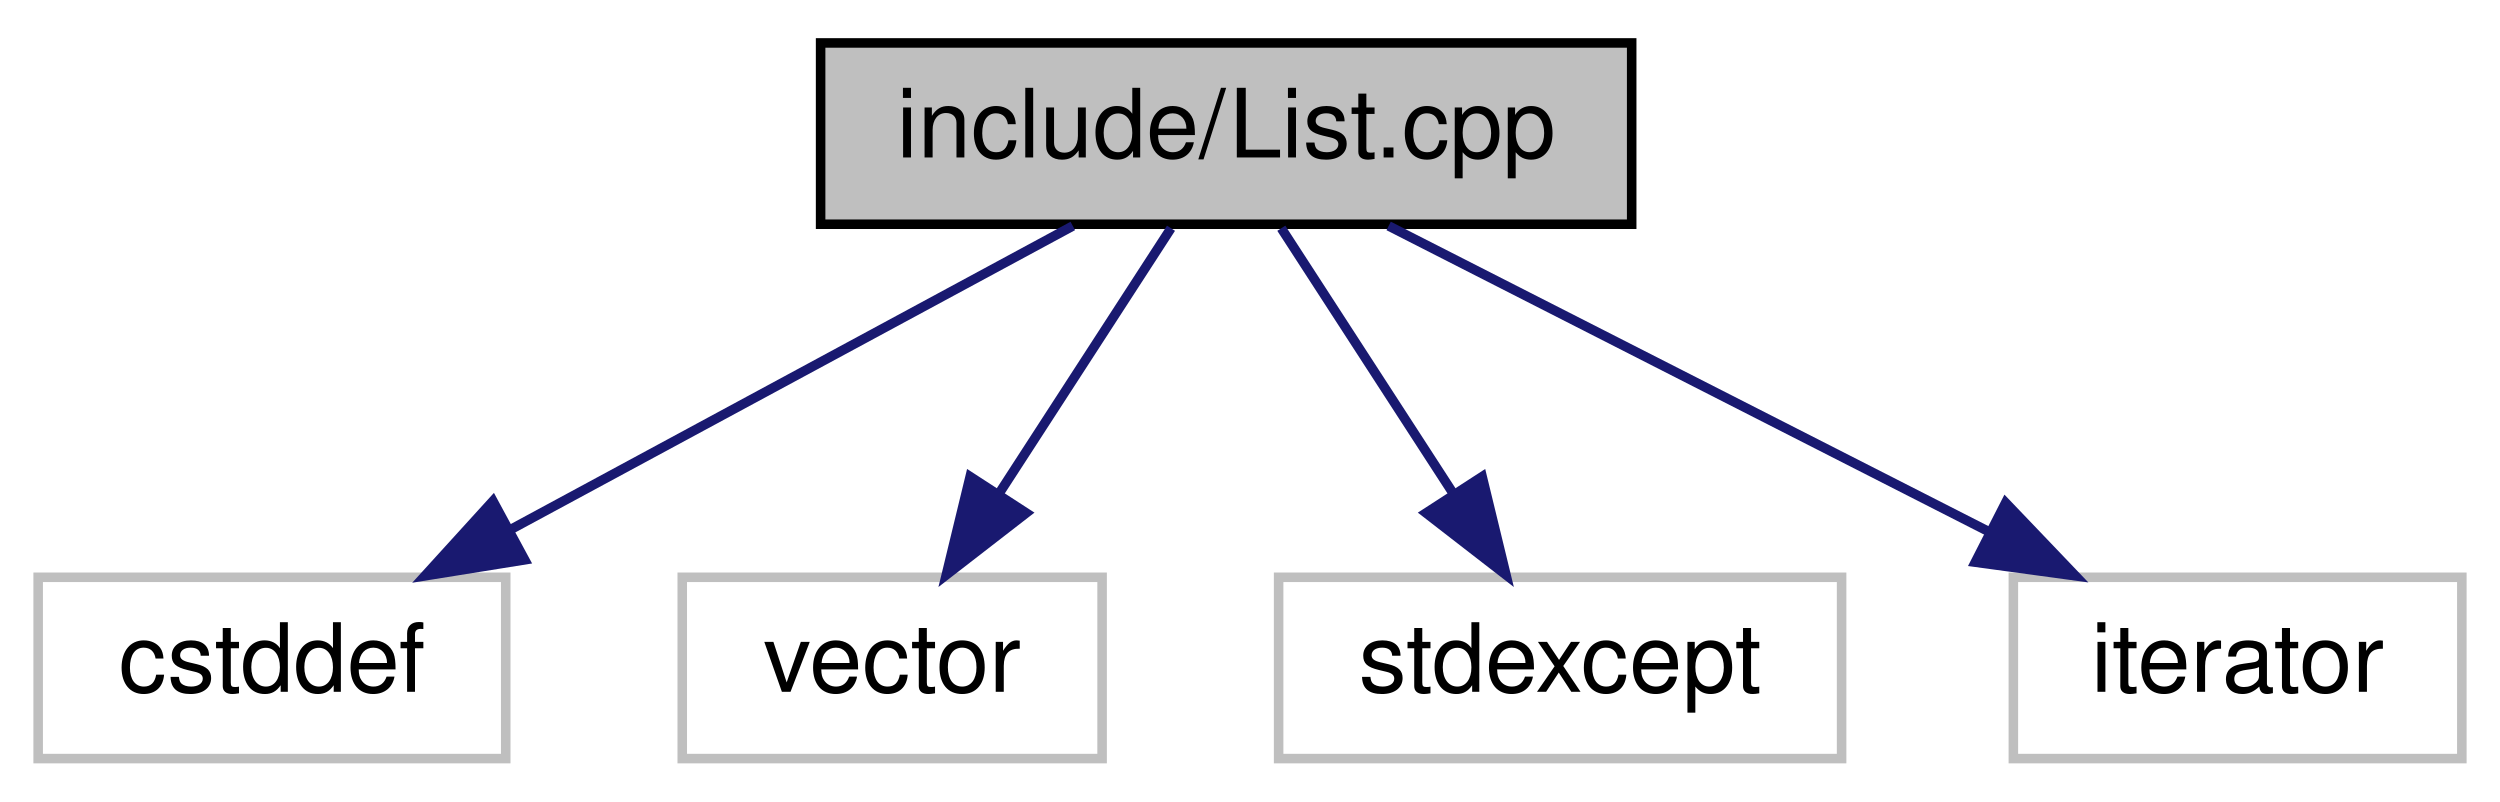
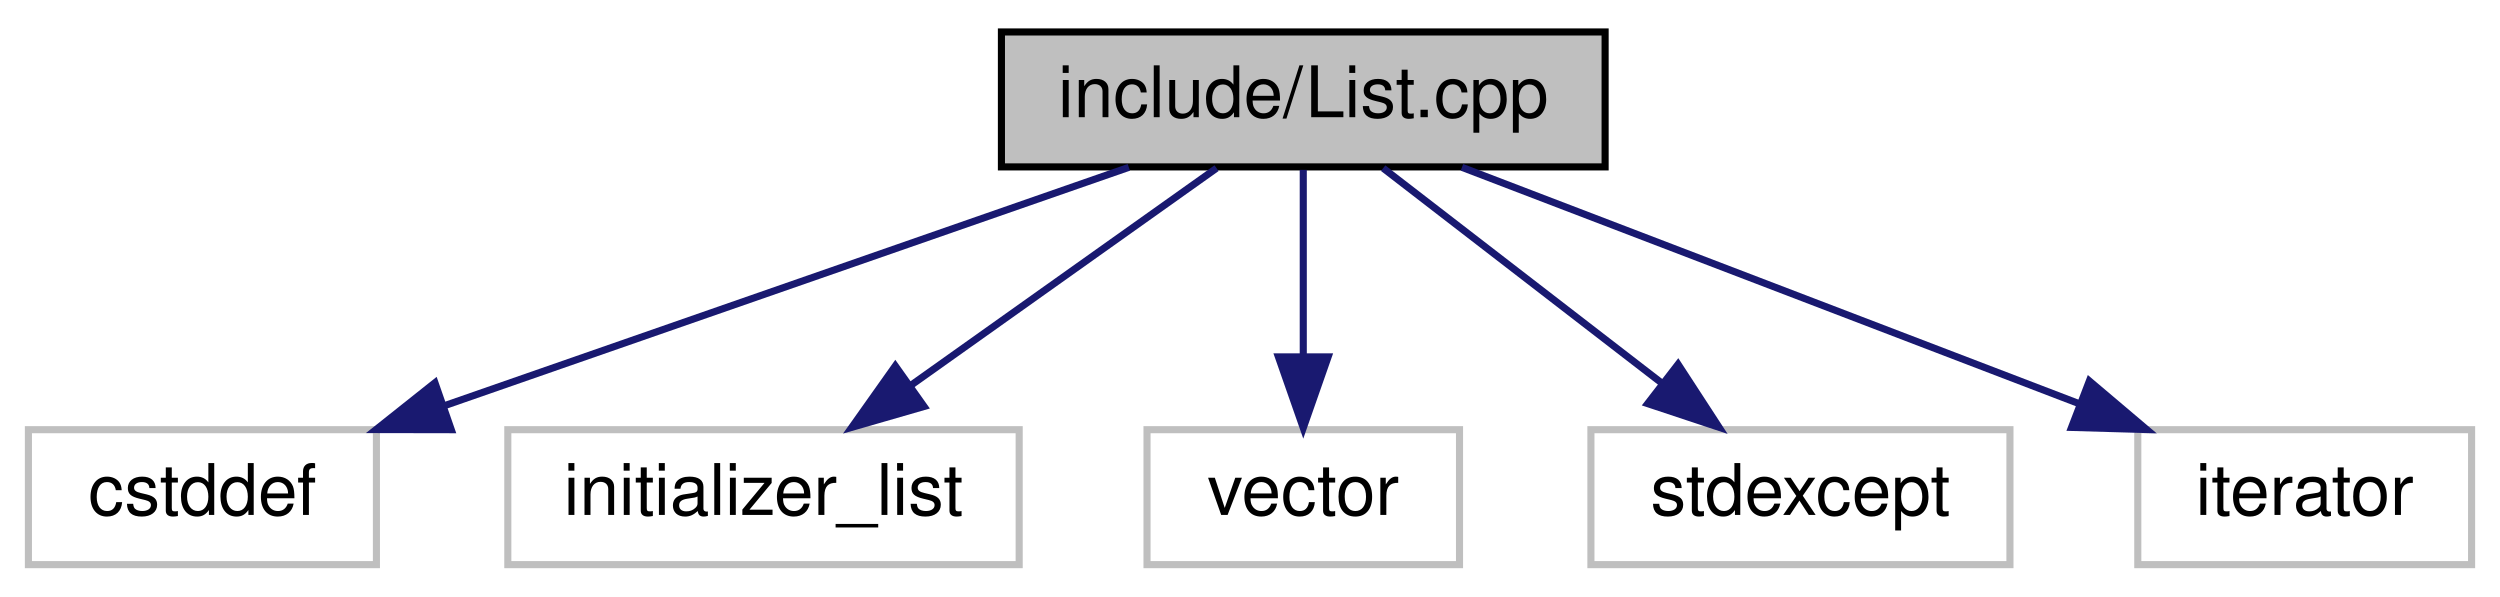
- <svg xmlns="http://www.w3.org/2000/svg" xmlns:xlink="http://www.w3.org/1999/xlink" width="262pt" height="84pt" viewBox="0.00 0.00 262.00 84.00">
+ <svg xmlns="http://www.w3.org/2000/svg" xmlns:xlink="http://www.w3.org/1999/xlink" width="352pt" height="84pt" viewBox="0.00 0.00 352.00 84.00">
  <g id="graph0" class="graph" transform="scale(1 1) rotate(0) translate(4 80)">
    <g id="node1" class="node">
      <g id="a_node1">
        <a xlink:title="Двусвязный список">
-           <polygon fill="#bfbfbf" stroke="black" points="82,-56.5 82,-75.5 167,-75.5 167,-56.5 82,-56.5" />
-           <text text-anchor="middle" x="124.5" y="-63.5" font-family="Helvetica,sans-Serif" font-size="10.00">include/List.cpp</text>
+           <polygon fill="#bfbfbf" stroke="black" points="137,-56.5 137,-75.5 222,-75.5 222,-56.5 137,-56.5" />
+           <text text-anchor="middle" x="179.5" y="-63.5" font-family="Helvetica,sans-Serif" font-size="10.00">include/List.cpp</text>
        </a>
      </g>
    </g>
    <g id="node2" class="node">
      <g id="a_node2">
        <a xlink:title=" ">
          <polygon fill="none" stroke="#bfbfbf" points="0,-0.5 0,-19.5 49,-19.5 49,-0.5 0,-0.5" />
          <text text-anchor="middle" x="24.5" y="-7.5" font-family="Helvetica,sans-Serif" font-size="10.00">cstddef</text>
        </a>
      </g>
    </g>
    <g id="edge1" class="edge">
-       <path fill="none" stroke="midnightblue" d="M108.43,-56.32C92.54,-47.74 67.99,-34.49 49.54,-24.52" />
-       <polygon fill="midnightblue" stroke="midnightblue" points="50.99,-21.33 40.53,-19.65 47.66,-27.49 50.99,-21.33" />
+       <path fill="none" stroke="midnightblue" d="M154.94,-56.44C128.98,-47.4 87.83,-33.06 58.7,-22.92" />
+       <polygon fill="midnightblue" stroke="midnightblue" points="59.54,-19.5 48.95,-19.52 57.24,-26.11 59.54,-19.5" />
    </g>
    <g id="node3" class="node">
      <g id="a_node3">
        <a xlink:title=" ">
-           <polygon fill="none" stroke="#bfbfbf" points="67.5,-0.5 67.5,-19.5 111.5,-19.5 111.5,-0.5 67.5,-0.5" />
-           <text text-anchor="middle" x="89.5" y="-7.5" font-family="Helvetica,sans-Serif" font-size="10.00">vector</text>
+           <polygon fill="none" stroke="#bfbfbf" points="67.5,-0.5 67.5,-19.5 139.5,-19.5 139.5,-0.5 67.5,-0.5" />
+           <text text-anchor="middle" x="103.5" y="-7.5" font-family="Helvetica,sans-Serif" font-size="10.00">initializer_list</text>
        </a>
      </g>
    </g>
    <g id="edge2" class="edge">
-       <path fill="none" stroke="midnightblue" d="M118.72,-56.08C113.83,-48.53 106.67,-37.49 100.67,-28.23" />
-       <polygon fill="midnightblue" stroke="midnightblue" points="103.55,-26.24 95.17,-19.75 97.67,-30.05 103.55,-26.24" />
+       <path fill="none" stroke="midnightblue" d="M167.29,-56.32C155.72,-48.11 138.12,-35.6 124.34,-25.81" />
+       <polygon fill="midnightblue" stroke="midnightblue" points="126.11,-22.77 115.93,-19.83 122.06,-28.48 126.11,-22.77" />
    </g>
    <g id="node4" class="node">
      <g id="a_node4">
        <a xlink:title=" ">
-           <polygon fill="none" stroke="#bfbfbf" points="130,-0.5 130,-19.5 189,-19.5 189,-0.5 130,-0.5" />
-           <text text-anchor="middle" x="159.5" y="-7.5" font-family="Helvetica,sans-Serif" font-size="10.00">stdexcept</text>
+           <polygon fill="none" stroke="#bfbfbf" points="157.5,-0.5 157.5,-19.5 201.5,-19.5 201.5,-0.5 157.5,-0.5" />
+           <text text-anchor="middle" x="179.5" y="-7.5" font-family="Helvetica,sans-Serif" font-size="10.00">vector</text>
        </a>
      </g>
    </g>
    <g id="edge3" class="edge">
-       <path fill="none" stroke="midnightblue" d="M130.28,-56.08C135.17,-48.53 142.33,-37.49 148.33,-28.23" />
-       <polygon fill="midnightblue" stroke="midnightblue" points="151.33,-30.05 153.83,-19.75 145.45,-26.24 151.33,-30.05" />
+       <path fill="none" stroke="midnightblue" d="M179.5,-56.08C179.5,-49.01 179.5,-38.86 179.5,-29.99" />
+       <polygon fill="midnightblue" stroke="midnightblue" points="183,-29.75 179.5,-19.75 176,-29.75 183,-29.75" />
    </g>
    <g id="node5" class="node">
      <g id="a_node5">
        <a xlink:title=" ">
-           <polygon fill="none" stroke="#bfbfbf" points="207,-0.5 207,-19.5 254,-19.5 254,-0.5 207,-0.5" />
-           <text text-anchor="middle" x="230.5" y="-7.5" font-family="Helvetica,sans-Serif" font-size="10.00">iterator</text>
+           <polygon fill="none" stroke="#bfbfbf" points="220,-0.5 220,-19.5 279,-19.5 279,-0.5 220,-0.5" />
+           <text text-anchor="middle" x="249.5" y="-7.5" font-family="Helvetica,sans-Serif" font-size="10.00">stdexcept</text>
        </a>
      </g>
    </g>
    <g id="edge4" class="edge">
-       <path fill="none" stroke="midnightblue" d="M141.53,-56.32C158.53,-47.66 184.88,-34.24 204.49,-24.25" />
-       <polygon fill="midnightblue" stroke="midnightblue" points="206.19,-27.31 213.51,-19.65 203.01,-21.08 206.19,-27.31" />
+       <path fill="none" stroke="midnightblue" d="M190.75,-56.32C201.3,-48.18 217.3,-35.84 229.94,-26.09" />
+       <polygon fill="midnightblue" stroke="midnightblue" points="232.27,-28.71 238.05,-19.83 227.99,-23.17 232.27,-28.71" />
+     </g>
+     <g id="node6" class="node">
+       <g id="a_node6">
+         <a xlink:title=" ">
+           <polygon fill="none" stroke="#bfbfbf" points="297,-0.5 297,-19.5 344,-19.5 344,-0.5 297,-0.5" />
+           <text text-anchor="middle" x="320.5" y="-7.5" font-family="Helvetica,sans-Serif" font-size="10.00">iterator</text>
+         </a>
+       </g>
+     </g>
+     <g id="edge5" class="edge">
+       <path fill="none" stroke="midnightblue" d="M201.84,-56.44C225.25,-47.48 262.24,-33.31 288.69,-23.18" />
+       <polygon fill="midnightblue" stroke="midnightblue" points="290.18,-26.36 298.26,-19.52 287.67,-19.82 290.18,-26.36" />
    </g>
  </g>
</svg>
